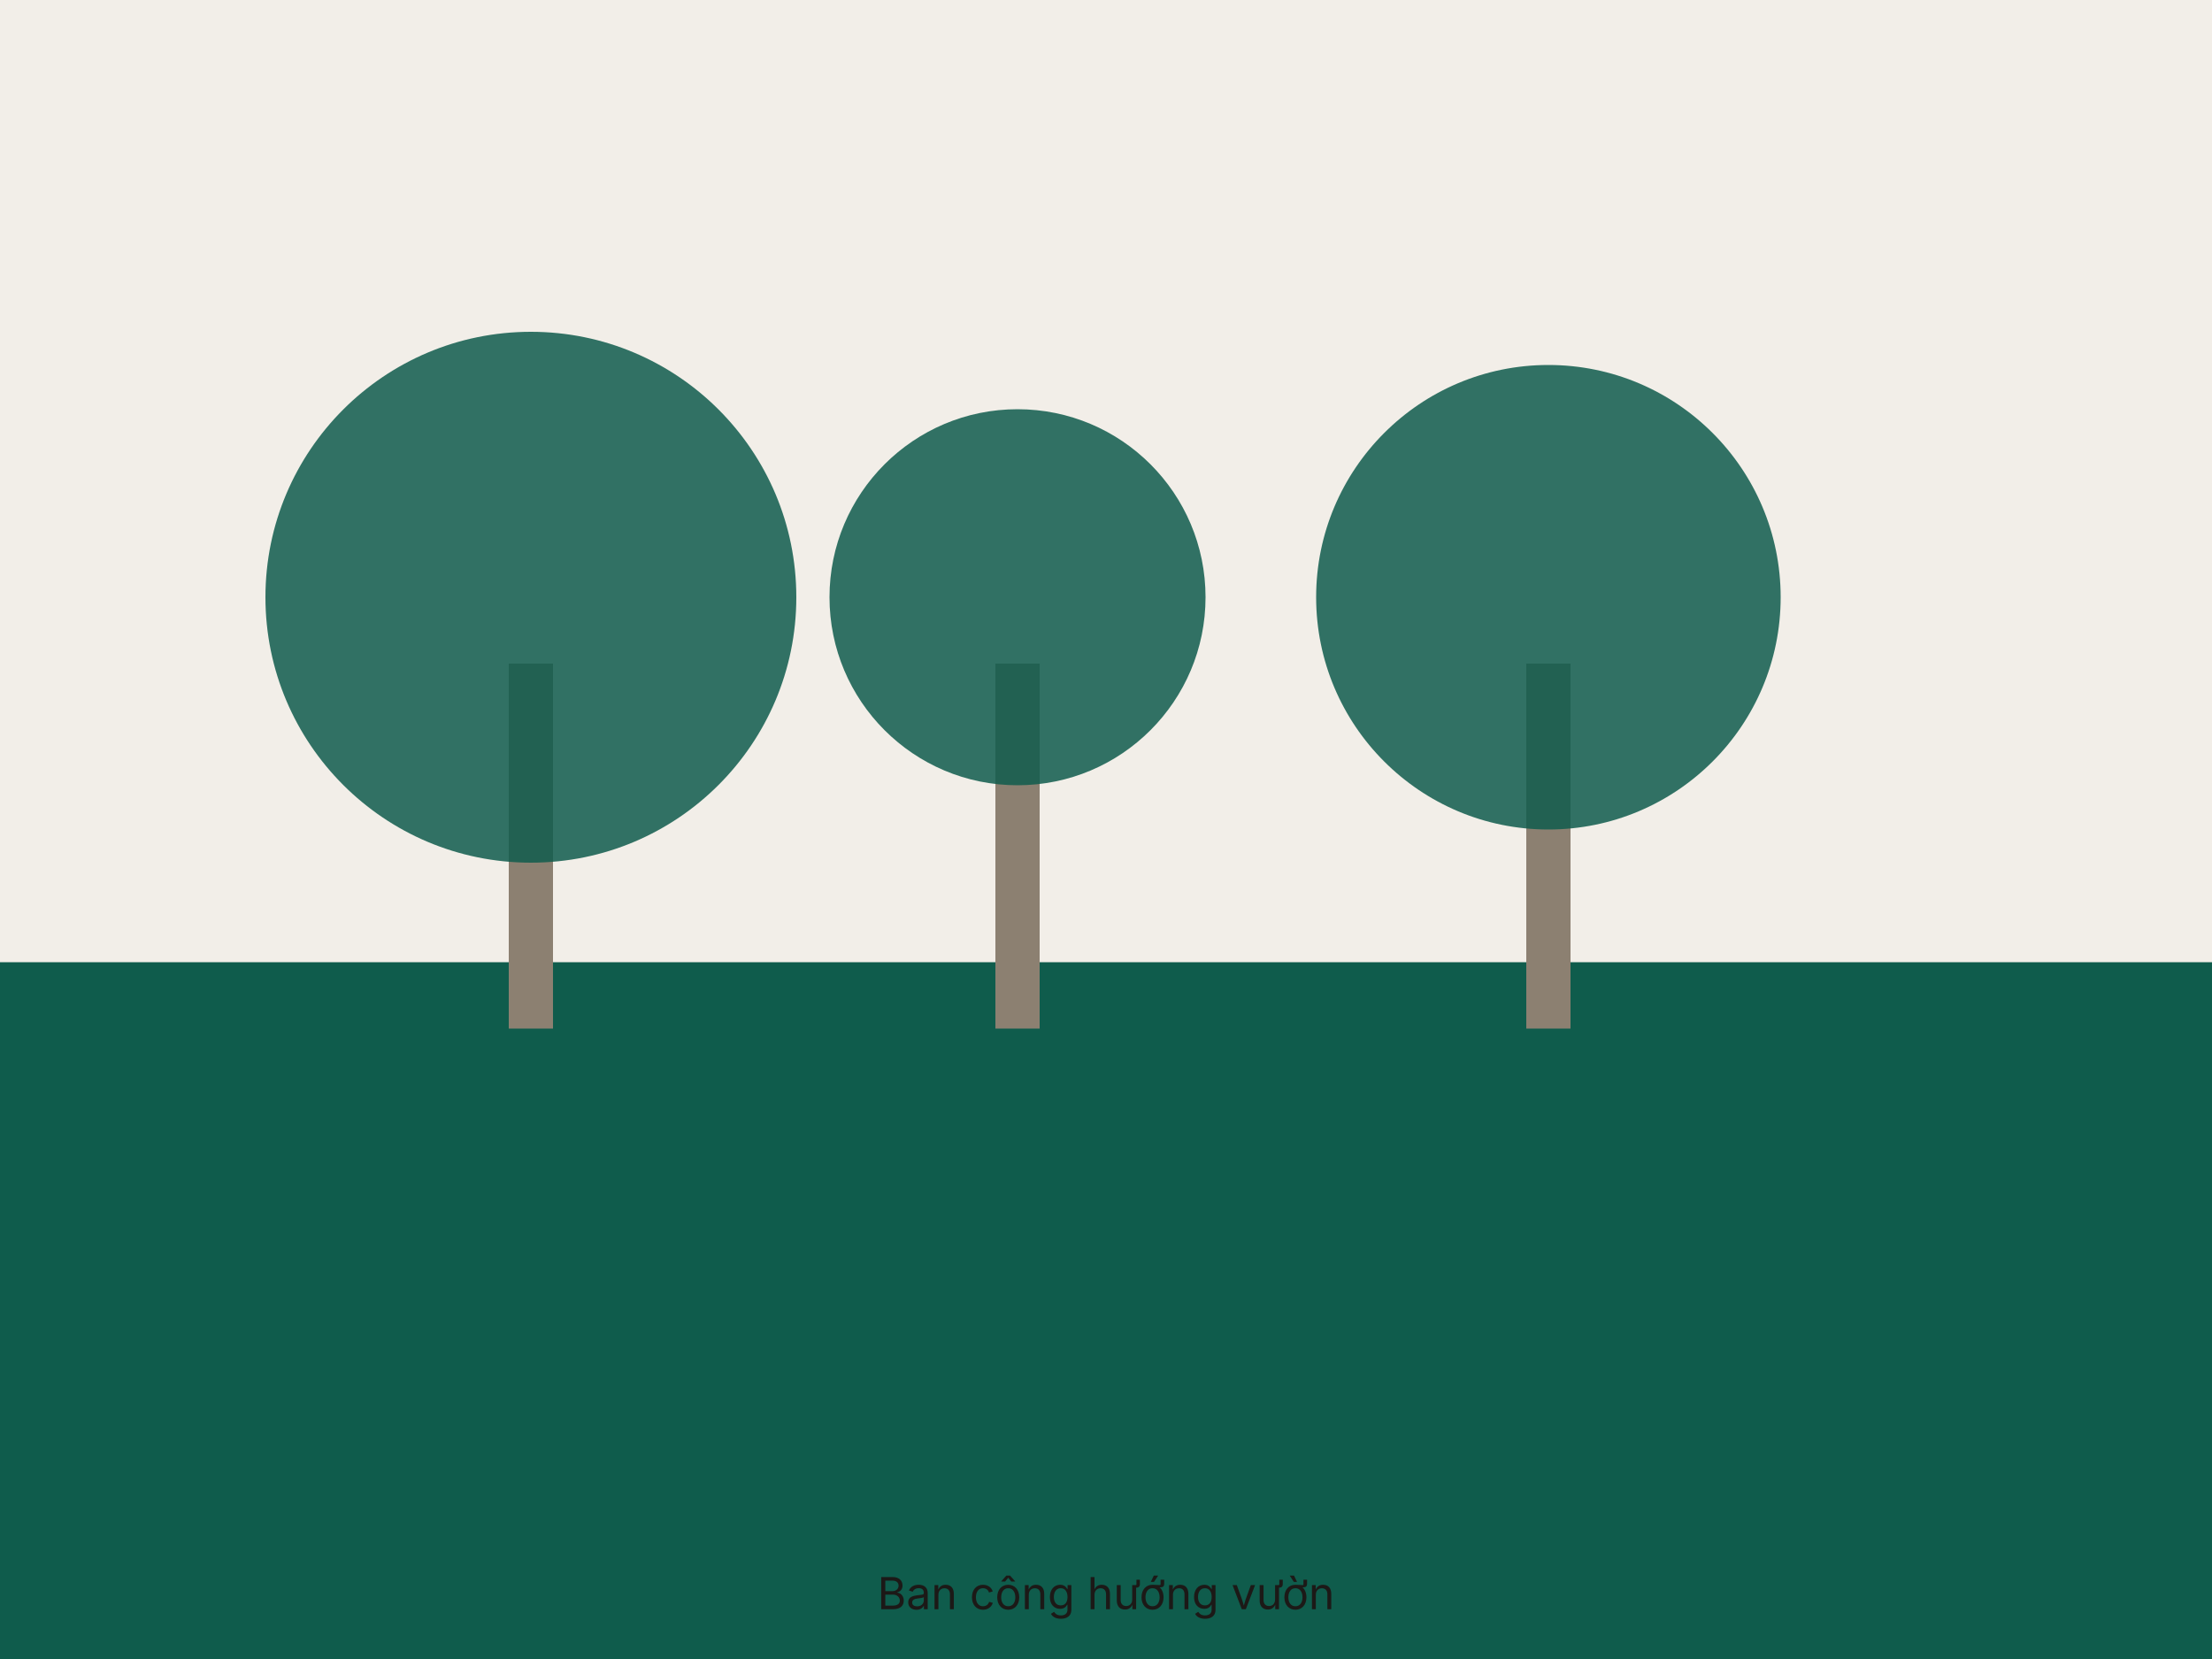
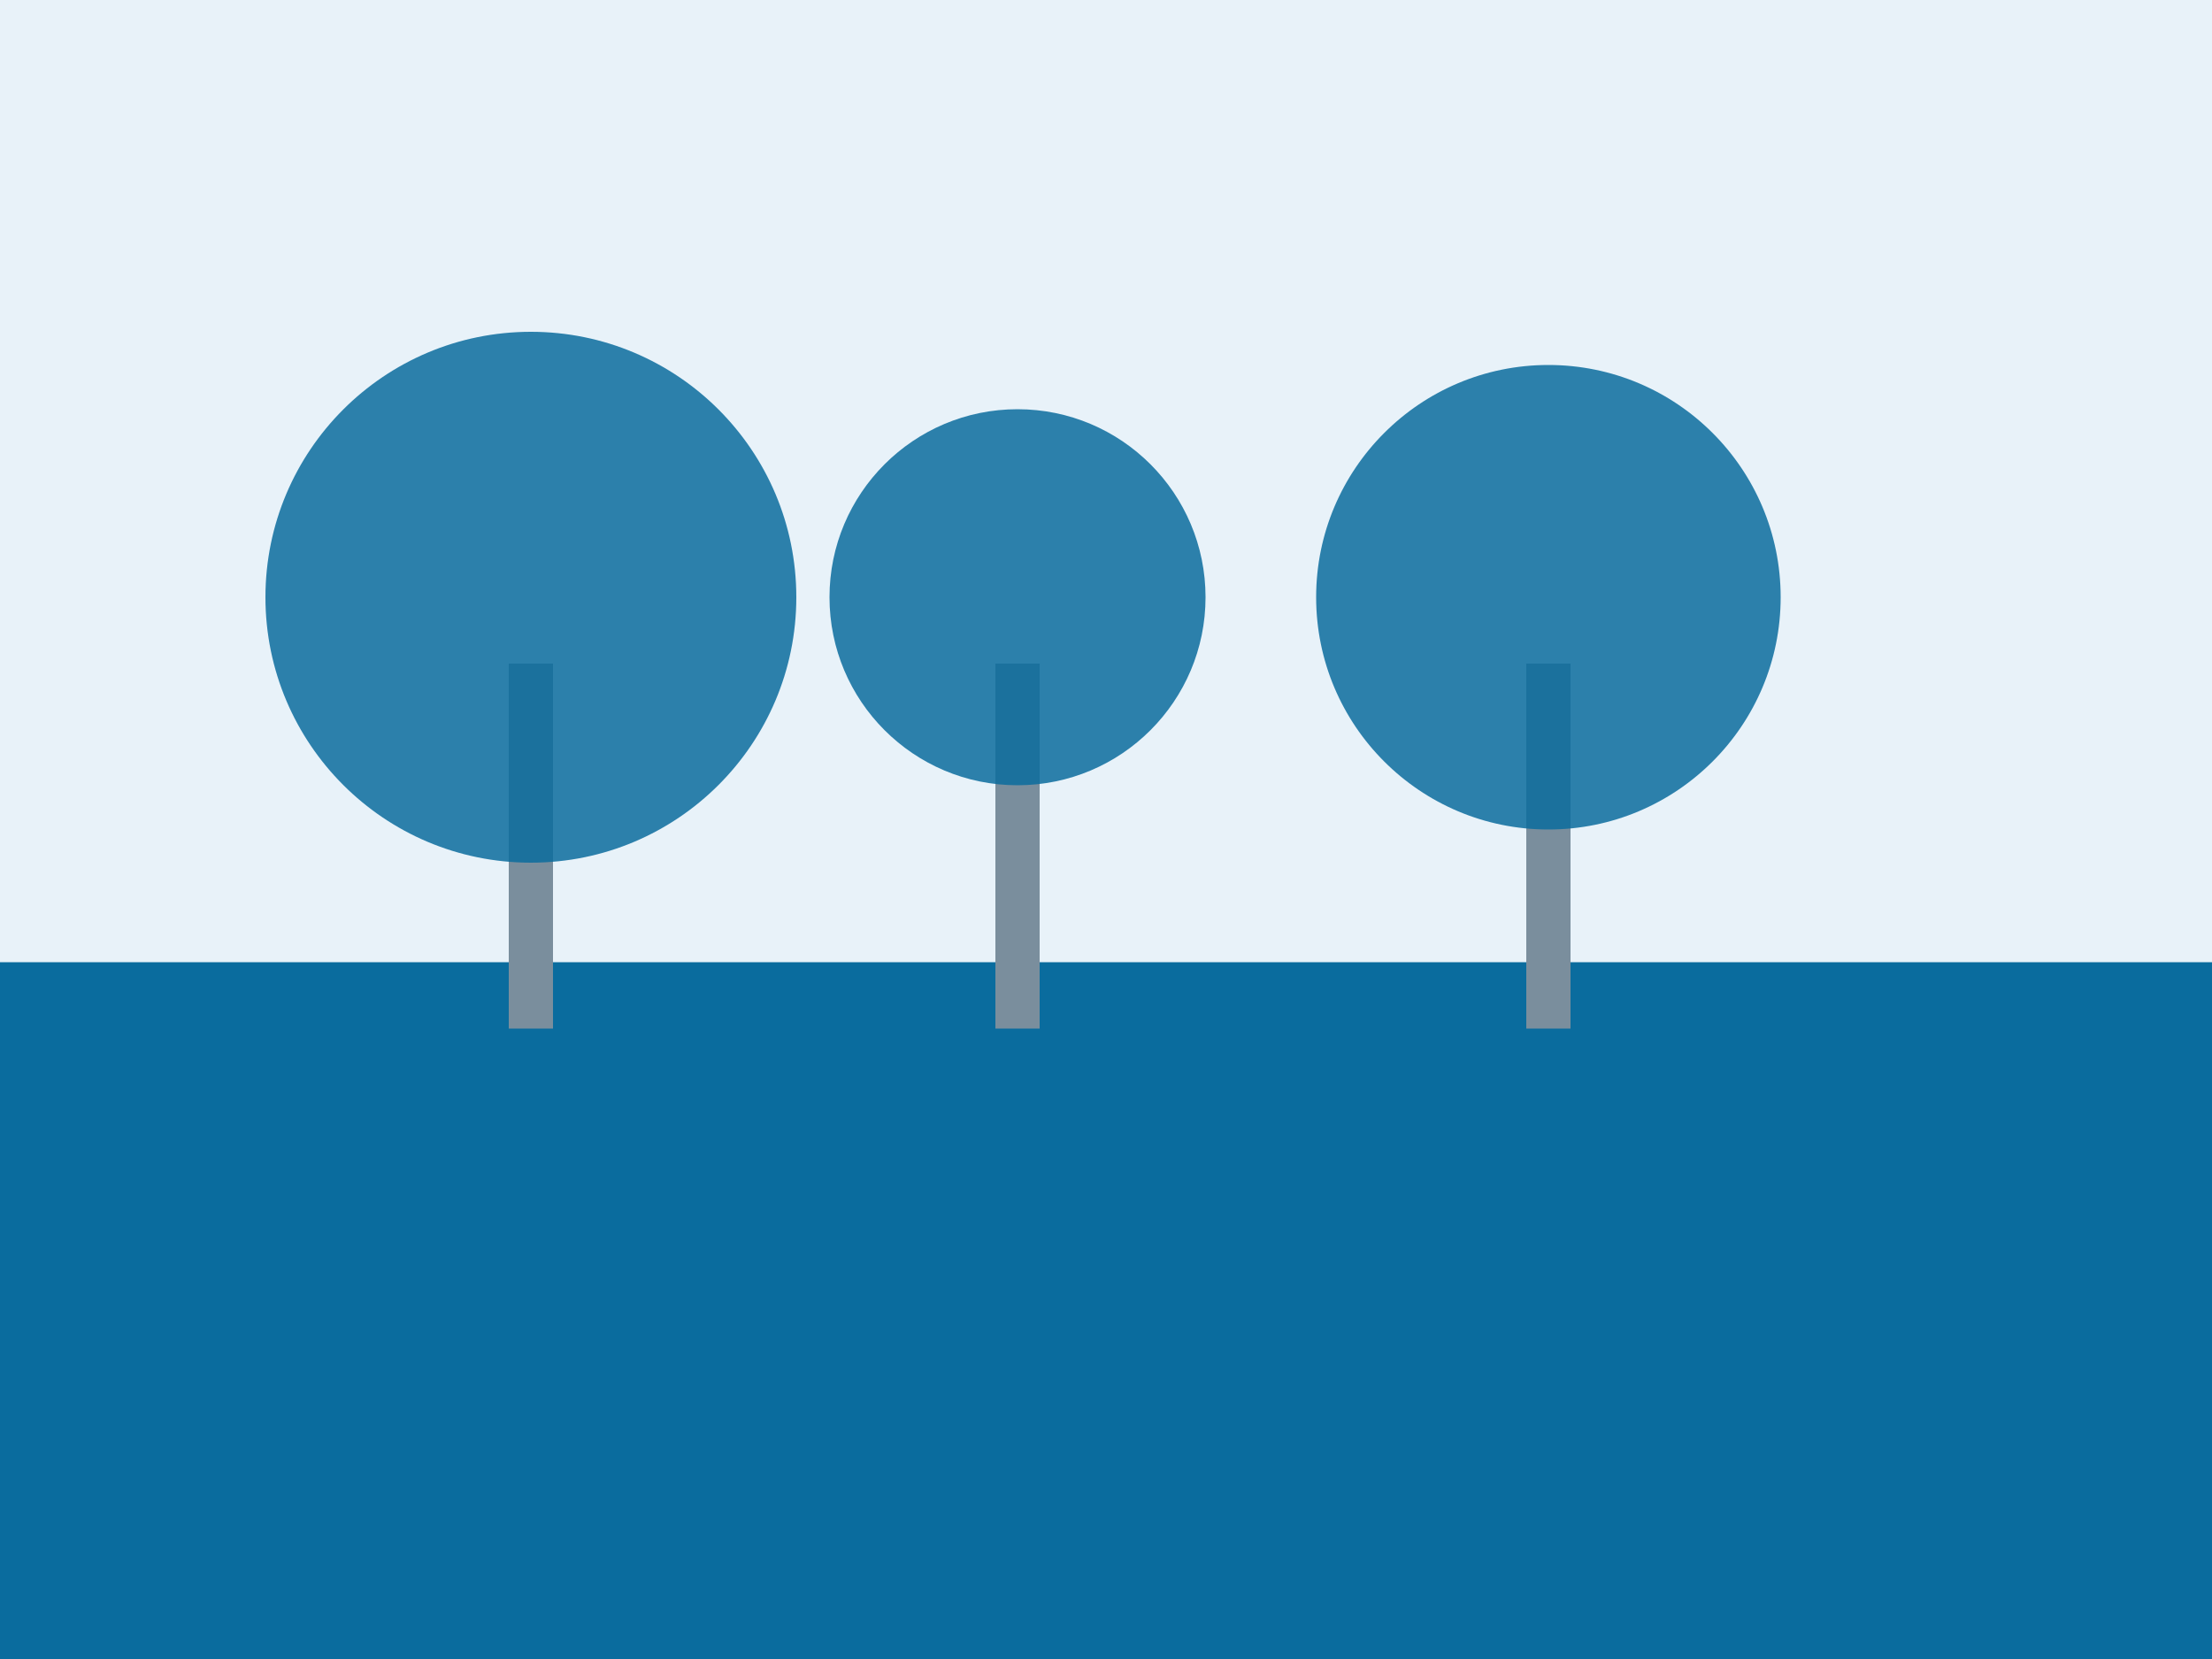
<svg xmlns="http://www.w3.org/2000/svg" viewBox="0 0 800 600" width="800" height="600" role="img" aria-label="Ban công hướng vườn">
-   <rect width="800" height="600" fill="#F2EEE8" />
-   <rect y="348" width="800" height="252" fill="#0F5C4C" />
-   <rect x="184" y="240" width="16" height="132" fill="#8C8071" />
-   <circle cx="192" cy="216" r="96" fill="#0F5C4C" opacity="0.85" />
-   <rect x="360" y="240" width="16" height="132" fill="#8C8071" />
-   <circle cx="368" cy="216" r="68" fill="#0F5C4C" opacity="0.85" />
-   <rect x="552" y="240" width="16" height="132" fill="#8C8071" />
-   <circle cx="560" cy="216" r="84" fill="#0F5C4C" opacity="0.85" />
-   <text x="400" y="582" text-anchor="middle" font-family="system-ui,-apple-system,sans-serif" font-size="16" fill="#1C1917">Ban công hướng vườn</text>
+   <rect width="800" height="600" fill="#E8F2F9" />
+   <rect y="348" width="800" height="252" fill="#0A6C9E" />
+   <rect x="184" y="240" width="16" height="132" fill="#7A8E9D" />
+   <circle cx="192" cy="216" r="96" fill="#0A6C9E" opacity="0.85" />
+   <rect x="360" y="240" width="16" height="132" fill="#7A8E9D" />
+   <circle cx="368" cy="216" r="68" fill="#0A6C9E" opacity="0.85" />
+   <rect x="552" y="240" width="16" height="132" fill="#7A8E9D" />
+   <circle cx="560" cy="216" r="84" fill="#0A6C9E" opacity="0.85" />
</svg>
